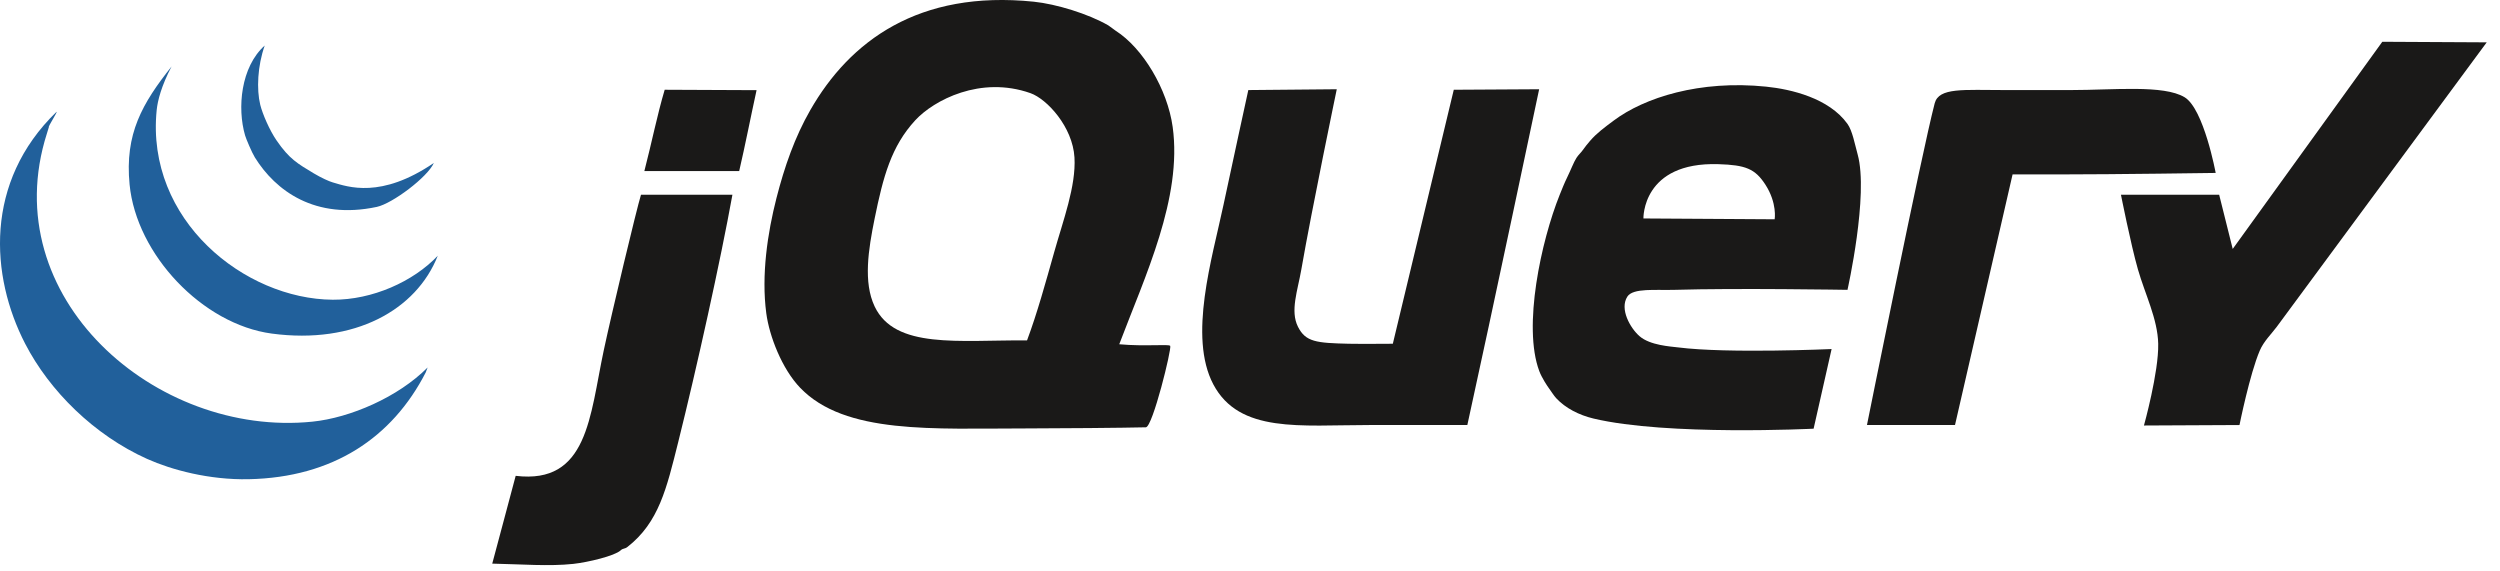
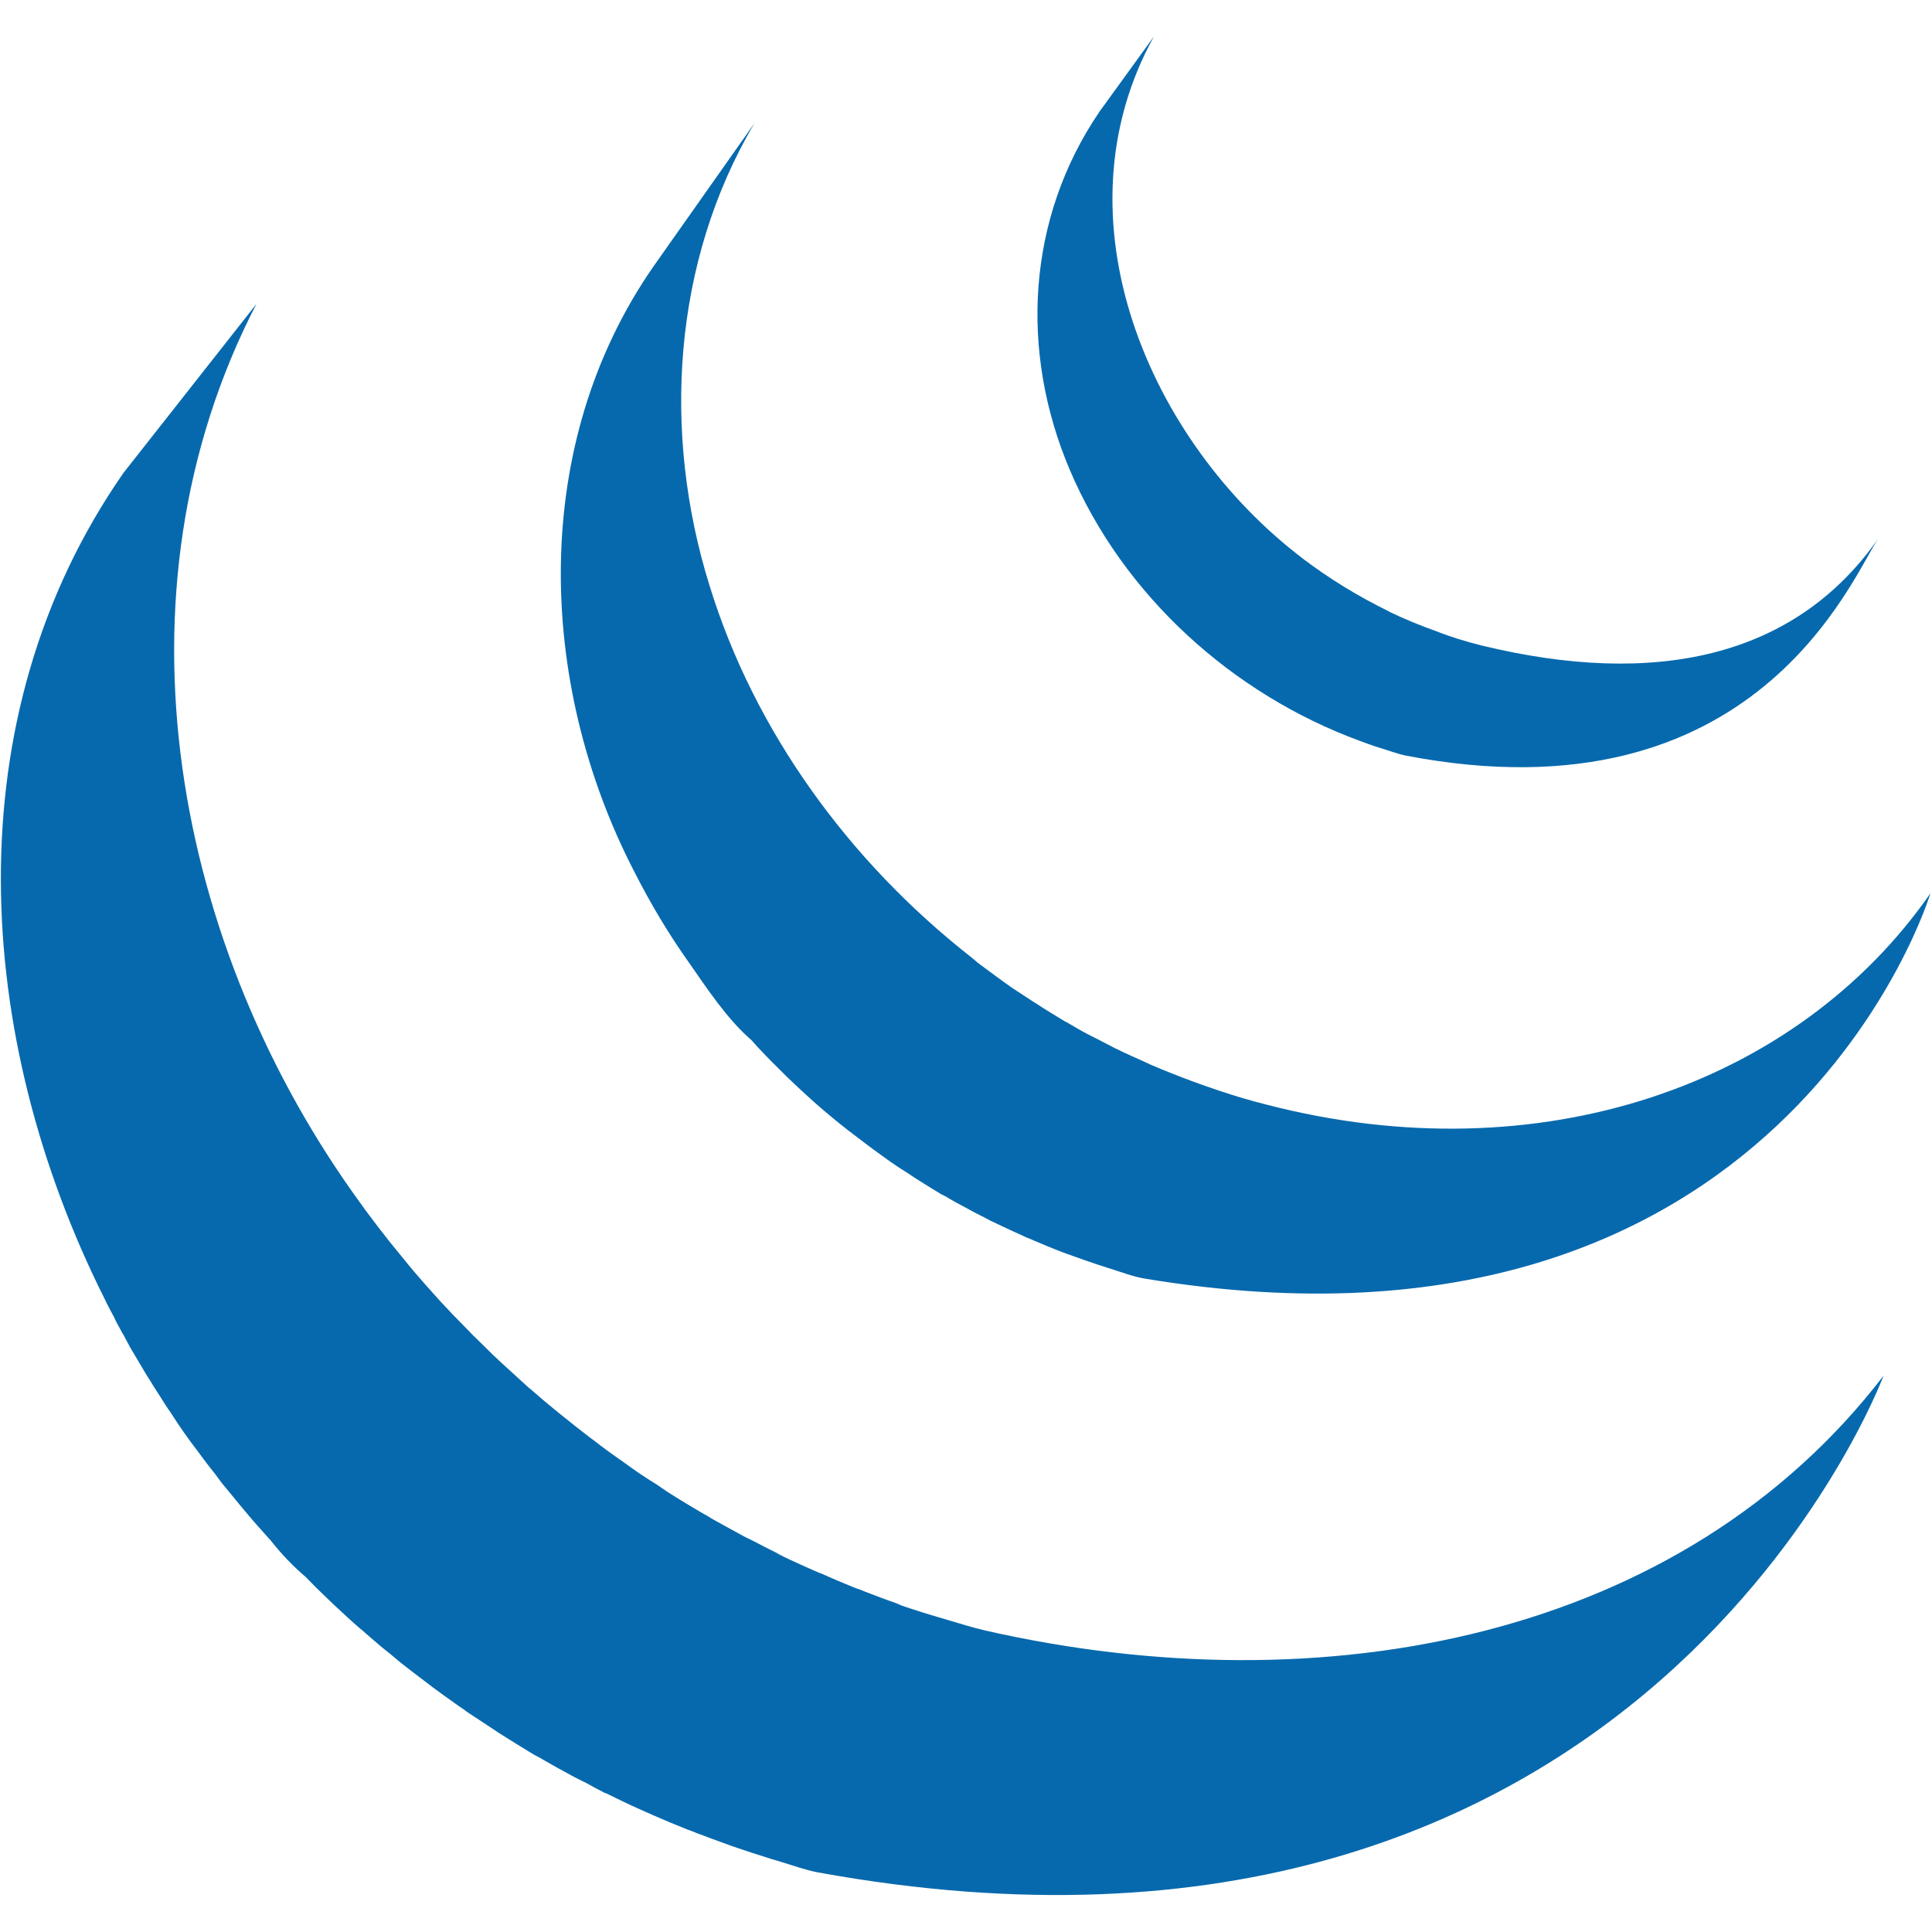
- <svg xmlns="http://www.w3.org/2000/svg" width="162" height="37" viewBox="0 0 162 37" fill="none">
-   <path fill-rule="evenodd" clip-rule="evenodd" d="M154.373 2.707L161.139 2.744C161.139 2.744 148.56 19.789 147.533 21.178C147.199 21.628 146.692 22.113 146.435 22.714C145.786 24.226 145.119 27.542 145.119 27.542L138.928 27.573C138.928 27.573 139.891 24.117 139.852 22.275C139.817 20.667 138.996 19.061 138.535 17.447C138.07 15.815 137.438 12.619 137.438 12.619H143.802L144.68 16.131L154.373 2.707Z" fill="#1A1918" />
-   <path fill-rule="evenodd" clip-rule="evenodd" d="M141.561 6.301C142.81 7.054 143.576 11.206 143.576 11.206C143.576 11.206 137.043 11.302 133.487 11.302H130.415L126.684 27.542H120.979C120.979 27.542 124.529 9.894 125.368 6.694C125.64 5.658 127.229 5.836 129.912 5.836H134.198C136.966 5.836 140.201 5.483 141.561 6.301Z" fill="#1A1918" />
-   <path fill-rule="evenodd" clip-rule="evenodd" d="M114.998 14.21C114.998 14.21 115.176 13.168 114.395 11.961C113.728 10.932 113.111 10.693 111.356 10.638C106.398 10.482 106.494 14.156 106.494 14.156L114.998 14.21ZM120.375 10.004C121.102 12.624 119.717 18.782 119.717 18.782C119.717 18.782 112.485 18.661 108.525 18.782C107.293 18.819 105.819 18.648 105.452 19.221C104.936 20.024 105.64 21.26 106.238 21.782C106.925 22.383 108.263 22.451 108.744 22.512C111.959 22.921 118.688 22.618 118.688 22.618L117.522 27.779C117.522 27.779 108.013 28.256 103.257 27.121C102.318 26.897 101.438 26.445 100.843 25.804C100.681 25.629 100.54 25.39 100.387 25.183C100.264 25.019 99.906 24.477 99.746 24.049C98.66 21.154 99.873 15.608 101.063 12.637C101.201 12.293 101.374 11.856 101.557 11.485C101.785 11.022 101.978 10.5 102.16 10.223C102.283 10.032 102.435 9.909 102.562 9.729C102.709 9.516 102.88 9.31 103.038 9.126C103.477 8.617 103.975 8.257 104.574 7.809C106.556 6.326 110.142 5.173 114.45 5.615C116.071 5.781 118.521 6.361 119.717 8.029C120.037 8.474 120.195 9.358 120.375 10.004Z" fill="#1A1918" />
-   <path fill-rule="evenodd" clip-rule="evenodd" d="M94.205 5.816L99.737 5.783C99.737 5.783 96.654 20.41 95.083 27.542H88.718C84.27 27.542 80.309 28.093 78.624 24.909C76.989 21.817 78.549 16.732 79.282 13.277C79.8 10.833 80.891 5.836 80.891 5.836L86.623 5.783C86.623 5.783 85.003 13.563 84.329 17.447C84.088 18.839 83.59 20.149 84.11 21.178C84.604 22.157 85.295 22.227 87.402 22.275C88.069 22.291 90.255 22.275 90.255 22.275L94.205 5.816Z" fill="#1A1918" />
-   <path fill-rule="evenodd" clip-rule="evenodd" d="M68.309 16.35C68.888 14.291 69.733 12.06 69.626 10.205C69.51 8.221 67.846 6.415 66.773 6.036C63.541 4.894 60.514 6.49 59.312 7.791C57.755 9.477 57.229 11.445 56.678 14.155C56.268 16.168 55.932 18.292 56.678 19.861C57.999 22.635 62.118 22.03 66.553 22.056C67.212 20.292 67.756 18.31 68.309 16.35ZM75.99 8.23C76.622 12.825 74.197 17.897 72.527 22.308C74.23 22.462 75.722 22.284 75.83 22.411C75.942 22.576 74.689 27.676 74.252 27.689C72.9 27.724 68.421 27.762 66.553 27.762C60.459 27.762 54.758 28.159 51.85 25.128C50.669 23.897 49.853 21.786 49.655 20.3C49.326 17.82 49.739 15.09 50.314 12.839C50.834 10.806 51.501 8.888 52.508 7.133C55.069 2.662 59.524 -0.656 66.992 0.11C68.441 0.26 70.521 0.894 71.82 1.646C71.91 1.699 72.224 1.949 72.297 1.993C74.052 3.11 75.652 5.777 75.99 8.23Z" fill="#1A1918" />
-   <path fill-rule="evenodd" clip-rule="evenodd" d="M49.026 5.843C48.657 7.521 48.288 9.424 47.9 11.083H41.755C42.231 9.244 42.596 7.416 43.072 5.816C45.038 5.816 46.866 5.843 49.026 5.843Z" fill="#1A1918" />
-   <path fill-rule="evenodd" clip-rule="evenodd" d="M41.536 12.619H47.461C46.686 16.908 45.152 23.825 43.95 28.64C43.197 31.653 42.694 33.852 40.658 35.443C40.475 35.586 40.37 35.518 40.219 35.662C39.843 36.02 38.108 36.435 37.147 36.54C35.584 36.709 33.817 36.562 31.897 36.523C32.4 34.686 32.968 32.48 33.416 30.834C38.097 31.401 38.215 26.976 39.121 22.715C39.646 20.252 41.235 13.607 41.536 12.619Z" fill="#1A1918" />
-   <path fill-rule="evenodd" clip-rule="evenodd" d="M27.71 23.812L27.583 24.141C25.419 28.354 21.585 30.939 16.116 31.053C13.559 31.106 11.123 30.45 9.532 29.737C6.098 28.194 3.21 25.332 1.632 22.275C-0.631 17.893 -1.039 11.796 3.666 7.243C3.739 7.243 3.096 8.23 3.168 8.23L3.039 8.651C-0.352 19.266 10.094 28.363 20.248 27.323C22.689 27.073 25.801 25.736 27.71 23.812Z" fill="#21609B" />
-   <path fill-rule="evenodd" clip-rule="evenodd" d="M21.565 19.422C24.12 19.44 26.788 18.246 28.368 16.57C26.986 20.079 22.983 22.334 17.615 21.617C13.12 21.016 8.839 16.493 8.398 11.961C8.075 8.663 9.225 6.694 11.119 4.306C10.461 5.555 10.215 6.518 10.153 7.133C9.434 14.267 15.853 19.385 21.565 19.422Z" fill="#21609B" />
-   <path fill-rule="evenodd" clip-rule="evenodd" d="M28.112 10.561C27.714 11.472 25.428 13.192 24.418 13.407C20.42 14.259 17.859 12.363 16.518 10.205C16.318 9.883 15.949 9.003 15.883 8.779C15.363 7.01 15.602 4.335 17.154 2.95C16.687 4.267 16.619 5.796 16.864 6.79C17.014 7.392 17.468 8.441 17.922 9.101C18.749 10.304 19.274 10.596 20.336 11.235C20.815 11.522 21.328 11.753 21.55 11.816C22.557 12.112 24.683 12.894 28.112 10.561Z" fill="#21609B" />
+ <svg xmlns="http://www.w3.org/2000/svg" version="1.1" width="70" height="70" viewBox="0 0 70 70">
+   <path fill="#0769ad" d="M4.474 17.133c-6.192 8.896-5.425 20.466-0.691 29.913 0.108 0.23 0.228 0.449 0.344 0.668 0.067 0.152 0.143 0.292 0.225 0.435 0.038 0.082 0.090 0.166 0.137 0.242 0.076 0.152 0.157 0.297 0.236 0.443l0.458 0.773c0.085 0.143 0.166 0.283 0.263 0.426 0.16 0.274 0.35 0.545 0.516 0.82 0.076 0.114 0.146 0.227 0.23 0.341 0.324 0.508 0.622 0.93 0.936 1.339l-0.032-0.044c0.228 0.312 0.455 0.615 0.7 0.919 0.079 0.111 0.166 0.222 0.248 0.333l0.645 0.785c0.079 0.090 0.157 0.195 0.242 0.289 0.286 0.344 0.589 0.68 0.893 1.018 0 0.006 0.009 0.012 0.015 0.020 0.377 0.474 0.782 0.894 1.224 1.273l0.012 0.010c0.233 0.239 0.467 0.478 0.715 0.712l0.295 0.283c0.324 0.303 0.648 0.607 0.989 0.898 0.006 0 0.009 0.006 0.015 0.009l0.166 0.146c0.297 0.26 0.598 0.519 0.904 0.758l0.365 0.306c0.248 0.198 0.505 0.388 0.758 0.583l0.397 0.303c0.271 0.204 0.56 0.405 0.837 0.604 0.102 0.073 0.204 0.146 0.309 0.213l0.085 0.067 0.82 0.54 0.35 0.233c0.429 0.274 0.855 0.534 1.277 0.79 0.122 0.061 0.245 0.128 0.359 0.198 0.315 0.181 0.642 0.365 0.96 0.534 0.175 0.099 0.356 0.184 0.537 0.274 0.219 0.123 0.446 0.242 0.68 0.365 0.063 0.019 0.117 0.042 0.168 0.070l-0.005-0.002c0.096 0.044 0.187 0.090 0.28 0.137 0.35 0.175 0.715 0.341 1.094 0.508 0.070 0.029 0.146 0.058 0.222 0.099 0.42 0.184 0.84 0.359 1.275 0.531 0.099 0.029 0.204 0.079 0.306 0.117 0.394 0.149 0.799 0.3 1.199 0.443l0.146 0.052c0.446 0.152 0.887 0.297 1.339 0.438 0.105 0.029 0.213 0.067 0.324 0.096 0.464 0.14 0.913 0.306 1.38 0.397 29.925 5.454 38.623-17.993 38.623-17.993-7.306 9.514-20.271 12.023-32.55 9.231-0.455-0.105-0.91-0.251-1.368-0.385-0.835-0.241-1.385-0.421-1.93-0.613l0.276 0.085-0.181-0.070c-0.397-0.134-0.779-0.283-1.167-0.432-0.073-0.033-0.18-0.073-0.288-0.11l-0.033-0.010c-0.429-0.172-0.846-0.35-1.26-0.534-0.090-0.029-0.166-0.070-0.257-0.105-0.765-0.339-1.111-0.505-1.455-0.674l0.402 0.178c-0.108-0.047-0.204-0.096-0.309-0.152-0.274-0.128-0.548-0.274-0.817-0.414-0.249-0.119-0.428-0.212-0.604-0.31l0.059 0.030c-0.33-0.175-0.659-0.365-0.989-0.545-0.099-0.070-0.213-0.128-0.327-0.193-0.631-0.37-1.048-0.629-1.461-0.895l0.183 0.11c-0.14-0.087-0.252-0.163-0.362-0.243l0.018 0.012c-0.377-0.232-0.673-0.43-0.964-0.637l0.054 0.036c-0.102-0.067-0.195-0.14-0.3-0.213-0.373-0.258-0.652-0.461-0.927-0.669l0.070 0.051c-0.122-0.099-0.254-0.193-0.385-0.292-0.257-0.201-0.516-0.394-0.773-0.607l-0.344-0.274c-0.38-0.307-0.697-0.575-1.008-0.849l0.034 0.029c-0.032-0.032-0.068-0.060-0.105-0.086l-0.003-0.002-1.012-0.922-0.292-0.274c-0.239-0.242-0.484-0.475-0.729-0.715l-0.283-0.292c-0.302-0.301-0.596-0.608-0.883-0.921l-0.019-0.021-0.044-0.047c-0.309-0.338-0.61-0.683-0.913-1.033-0.079-0.090-0.152-0.187-0.233-0.283l-0.659-0.808c-0.229-0.287-0.555-0.712-0.874-1.142l-0.117-0.165c-6.81-9.298-9.275-22.132-3.824-32.658zM23.686 9.64c-4.489 6.443-4.235 15.059-0.741 21.872 0.647 1.277 1.303 2.358 2.030 3.384l-0.056-0.083c0.671 0.963 1.412 2.1 2.31 2.876 0.312 0.356 0.65 0.7 1.003 1.047l0.262 0.263c0.332 0.321 0.674 0.636 1.021 0.948l0.044 0.038c0.351 0.308 0.744 0.635 1.146 0.951l0.062 0.047c0.099 0.067 0.184 0.146 0.28 0.213 0.408 0.315 0.82 0.618 1.245 0.919l0.044 0.026c0.181 0.131 0.373 0.251 0.578 0.379 0.082 0.053 0.175 0.123 0.262 0.175 0.309 0.198 0.613 0.385 0.925 0.575 0.050 0.020 0.093 0.047 0.14 0.067 0.263 0.16 0.548 0.315 0.822 0.458 0.096 0.058 0.19 0.102 0.289 0.157 0.195 0.096 0.388 0.198 0.575 0.297l0.093 0.041c0.394 0.193 0.796 0.373 1.19 0.554 0.099 0.038 0.184 0.070 0.268 0.111 0.324 0.14 0.653 0.274 0.977 0.4 0.146 0.050 0.283 0.108 0.42 0.152 0.297 0.111 0.61 0.213 0.904 0.315l0.408 0.131c0.426 0.131 0.858 0.303 1.307 0.376 23.1 3.83 28.449-13.962 28.449-13.962-4.815 6.93-14.134 10.232-24.065 7.653-0.605-0.154-1.041-0.284-1.472-0.426l0.165 0.047c-0.14-0.038-0.263-0.082-0.397-0.123-0.303-0.105-0.615-0.207-0.91-0.318l-0.42-0.157c-0.327-0.131-0.659-0.254-0.977-0.394-0.099-0.044-0.19-0.073-0.265-0.117-0.408-0.184-0.82-0.365-1.216-0.56l-0.601-0.312-0.347-0.175c-0.268-0.14-0.516-0.286-0.773-0.438-0.072-0.034-0.131-0.067-0.188-0.104l0.007 0.004c-0.309-0.193-0.63-0.379-0.925-0.578-0.099-0.055-0.19-0.123-0.283-0.181l-0.607-0.397c-0.42-0.292-0.831-0.607-1.245-0.91-0.093-0.085-0.184-0.155-0.274-0.23-4.366-3.433-7.811-8.126-9.444-13.44-1.721-5.524-1.342-11.719 1.63-16.748zM39.842 4.037c-2.648 3.885-2.902 8.709-1.079 12.994 1.937 4.55 5.898 8.123 10.512 9.815 0.19 0.073 0.373 0.134 0.569 0.204l0.257 0.079c0.268 0.085 0.54 0.184 0.817 0.245 12.763 2.462 16.217-6.554 17.147-7.878-3.039 4.363-8.135 5.41-14.385 3.891-0.611-0.153-1.113-0.313-1.602-0.499l0.097 0.032c-0.738-0.26-1.332-0.51-1.91-0.789l0.11 0.048c-1.203-0.589-2.236-1.229-3.197-1.959l0.047 0.034c-5.6-4.241-9.068-12.337-5.416-18.932z" />
</svg>
